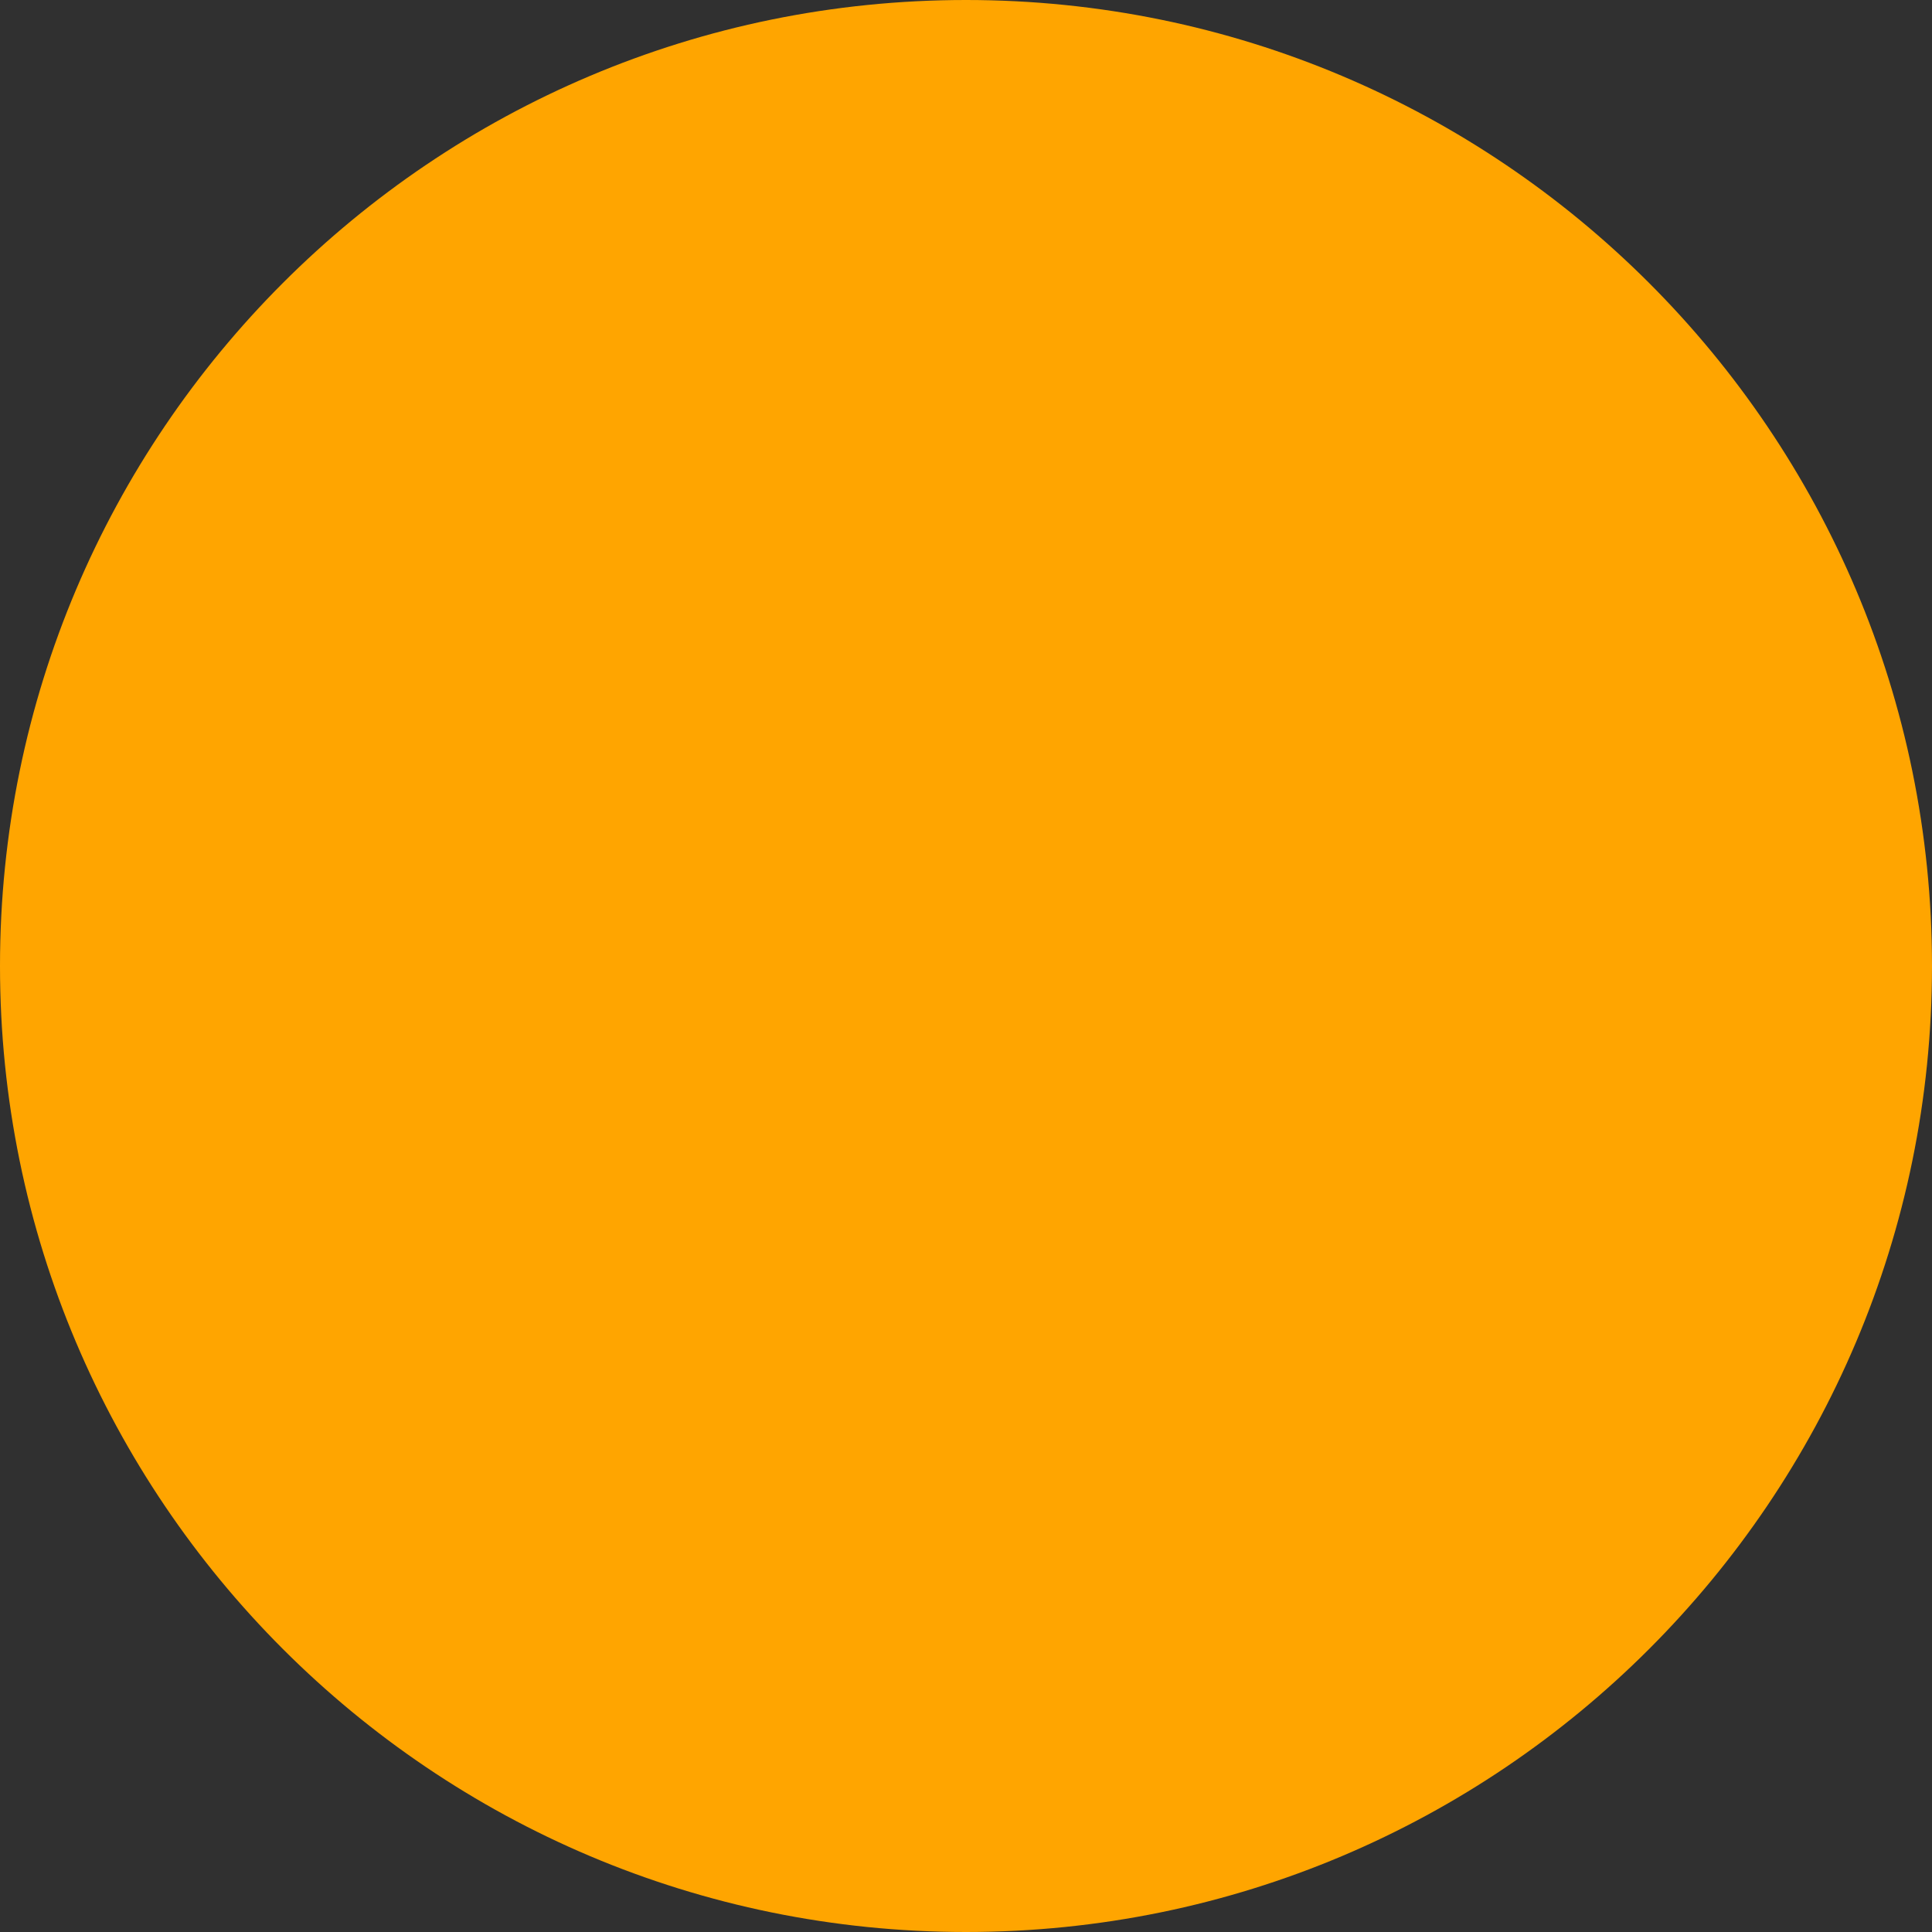
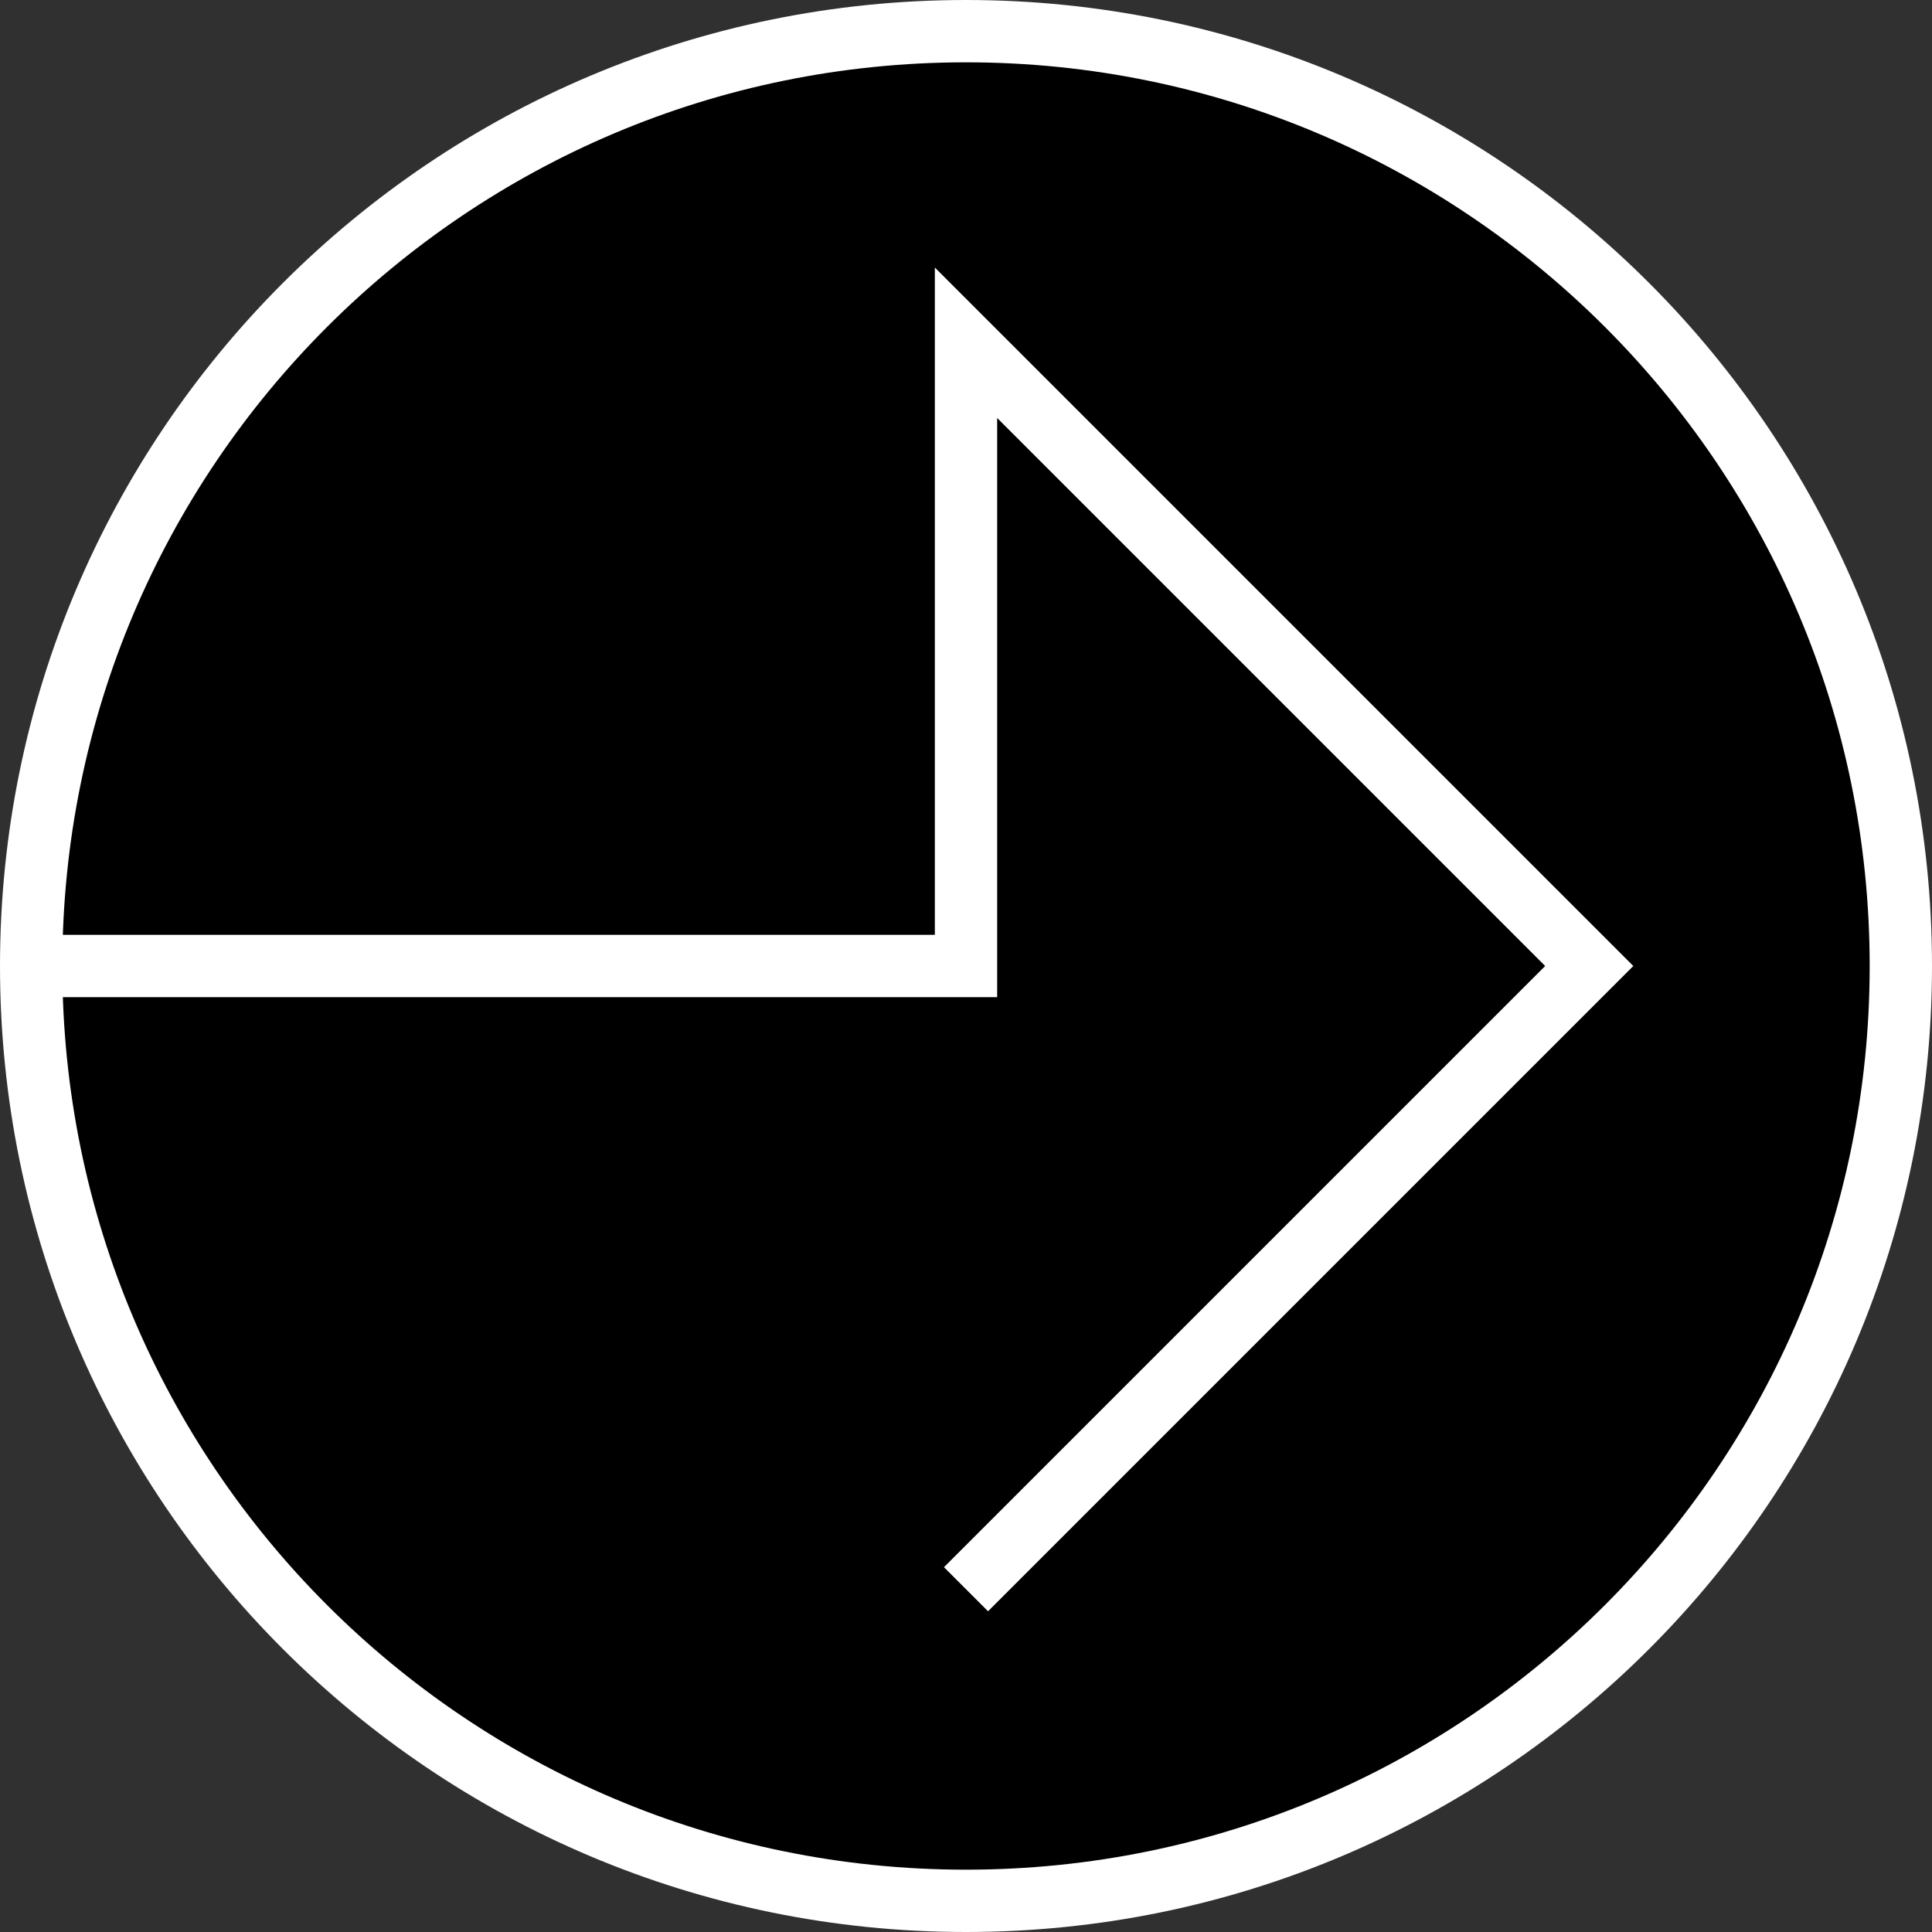
<svg xmlns="http://www.w3.org/2000/svg" version="1.1" id="tmcgenericmovieposter">
  <rect x="0" y="0" width="100%" height="100%" style="fill: #000000;" fill-opacity="0.8" />
-   <circle class="playButton" cx="50%" cy="50%" r="30px" fill="orange" />
+   <circle class="playButton" cx="50%" cy="50%" r="30px" fill="black" stroke="white" stroke-width="2px" />
+   <svg x="50%" y="50%" overflow="visible">
+     <path d="M-30,0 l30,0 0,-20 20,20 -20,20" fill="none" stroke="white" stroke-width="2px" />
+   </svg>
</svg>
